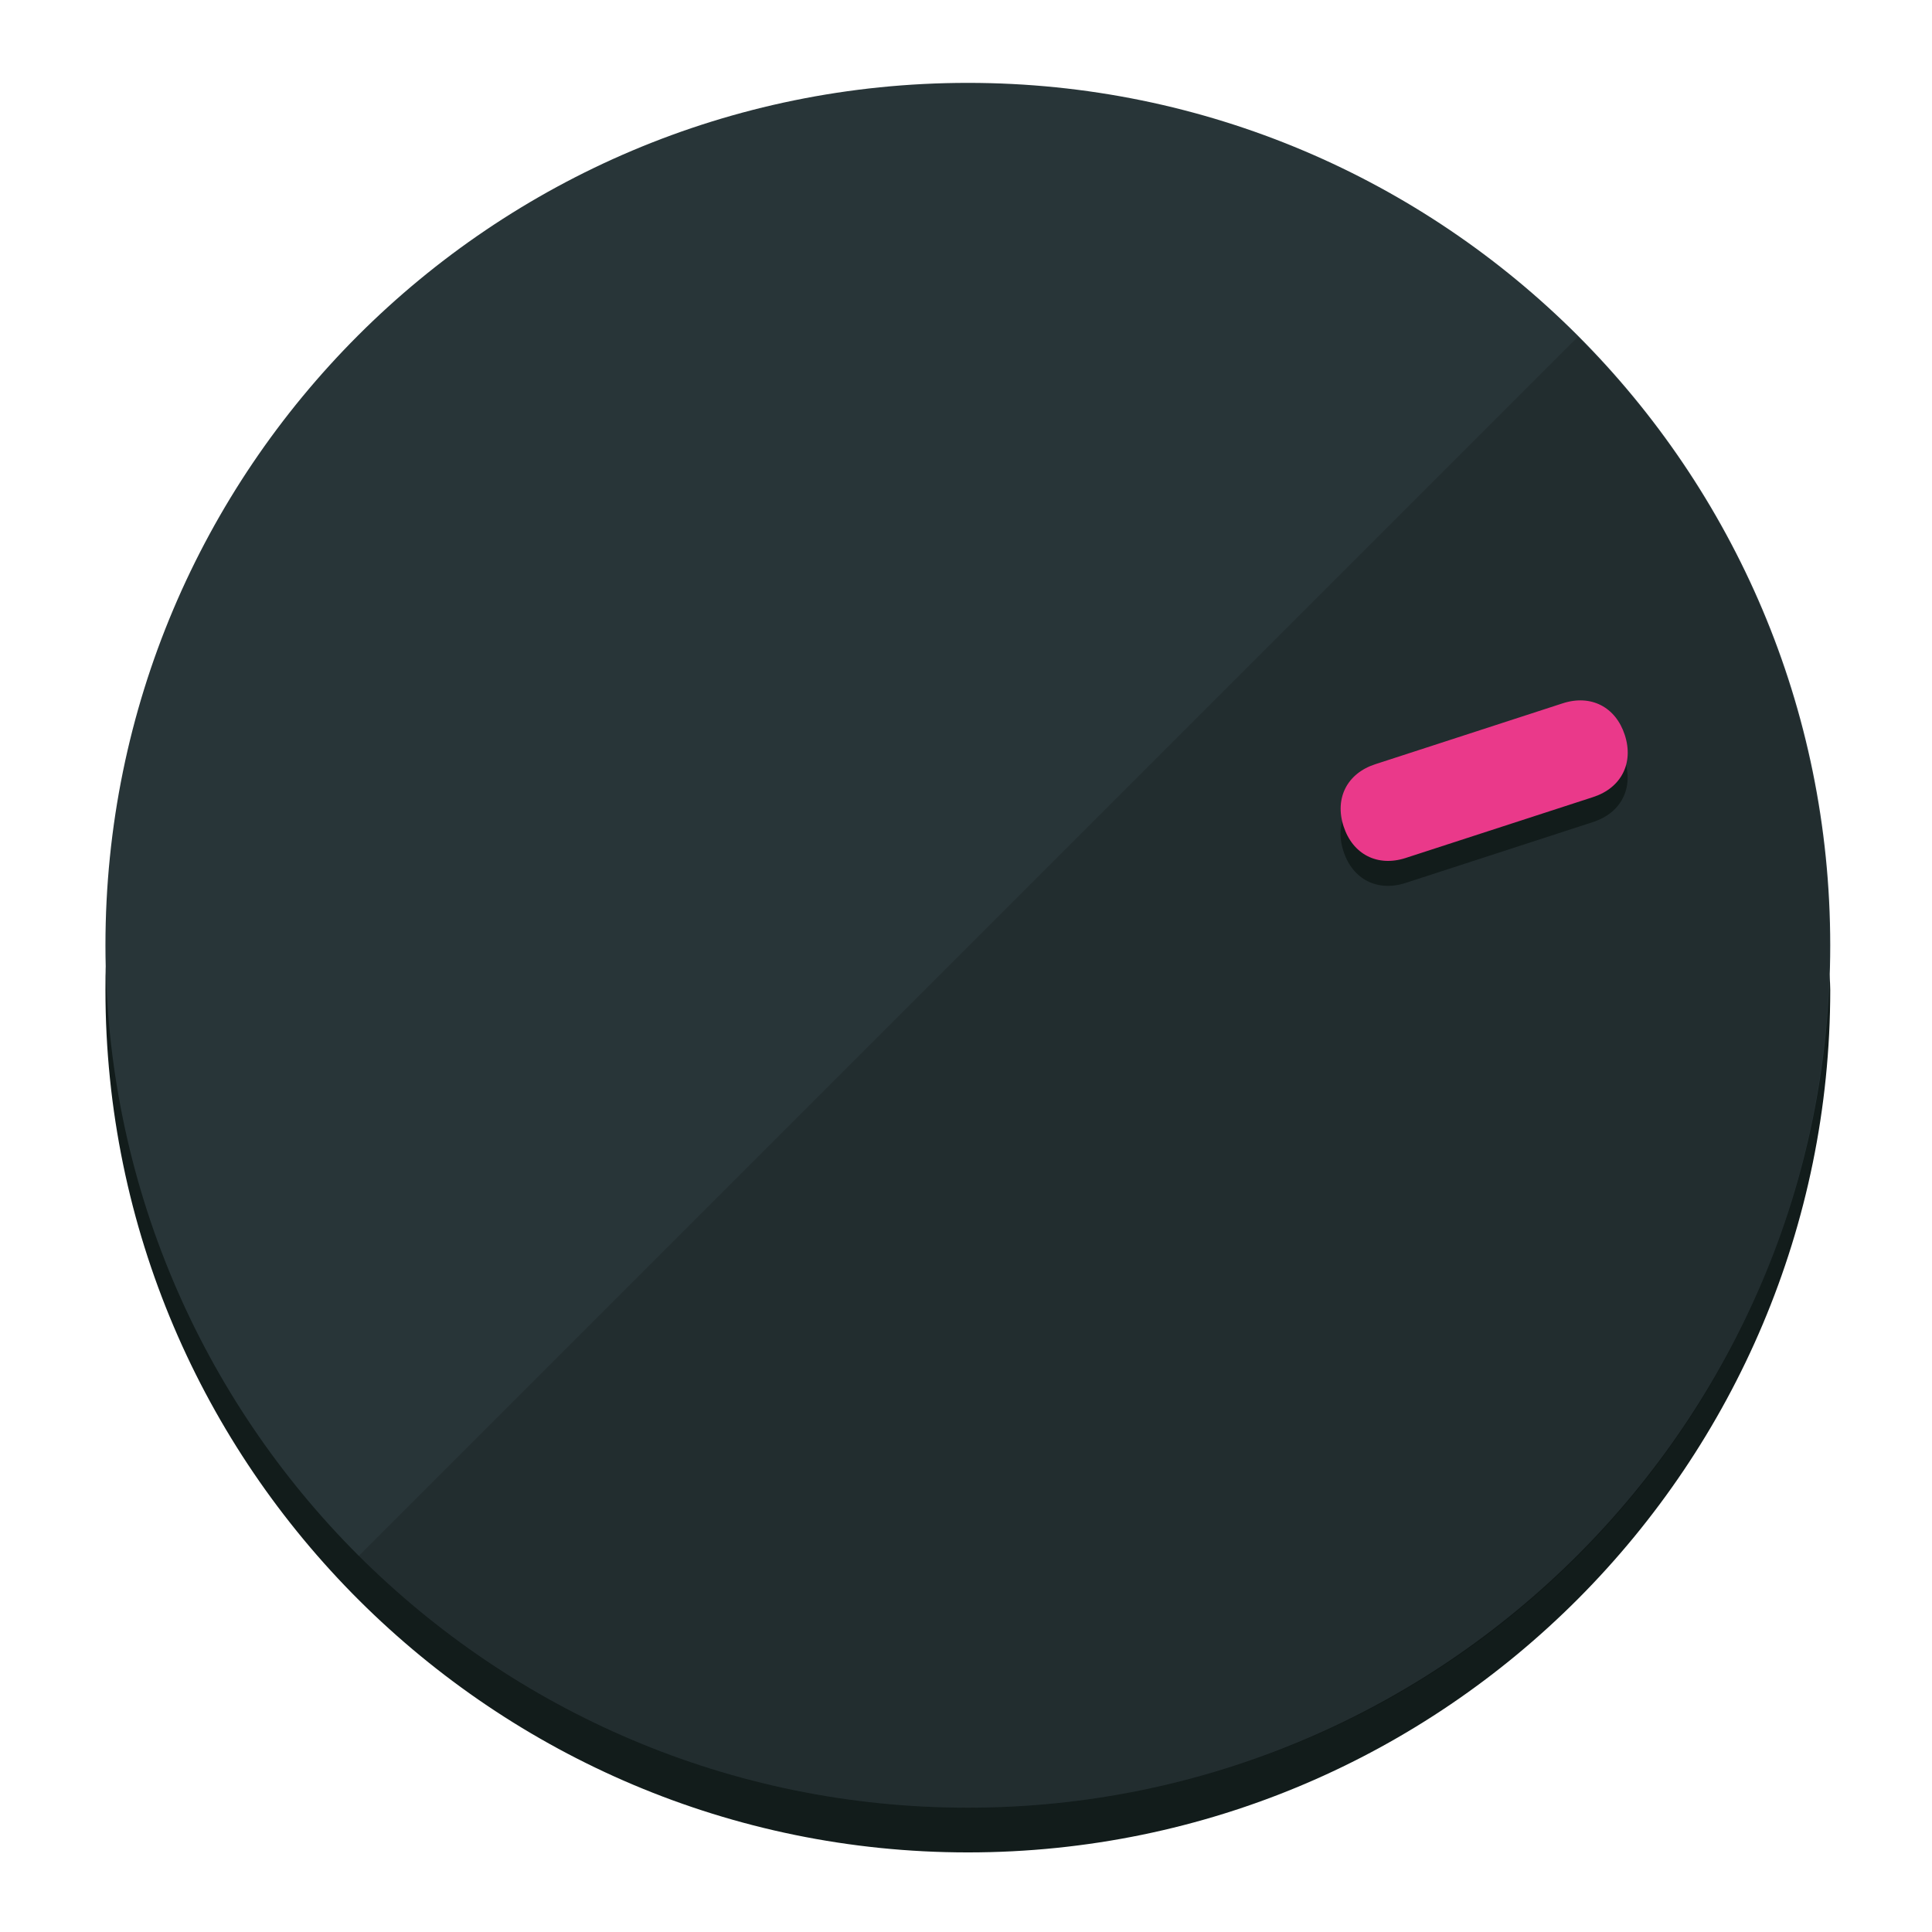
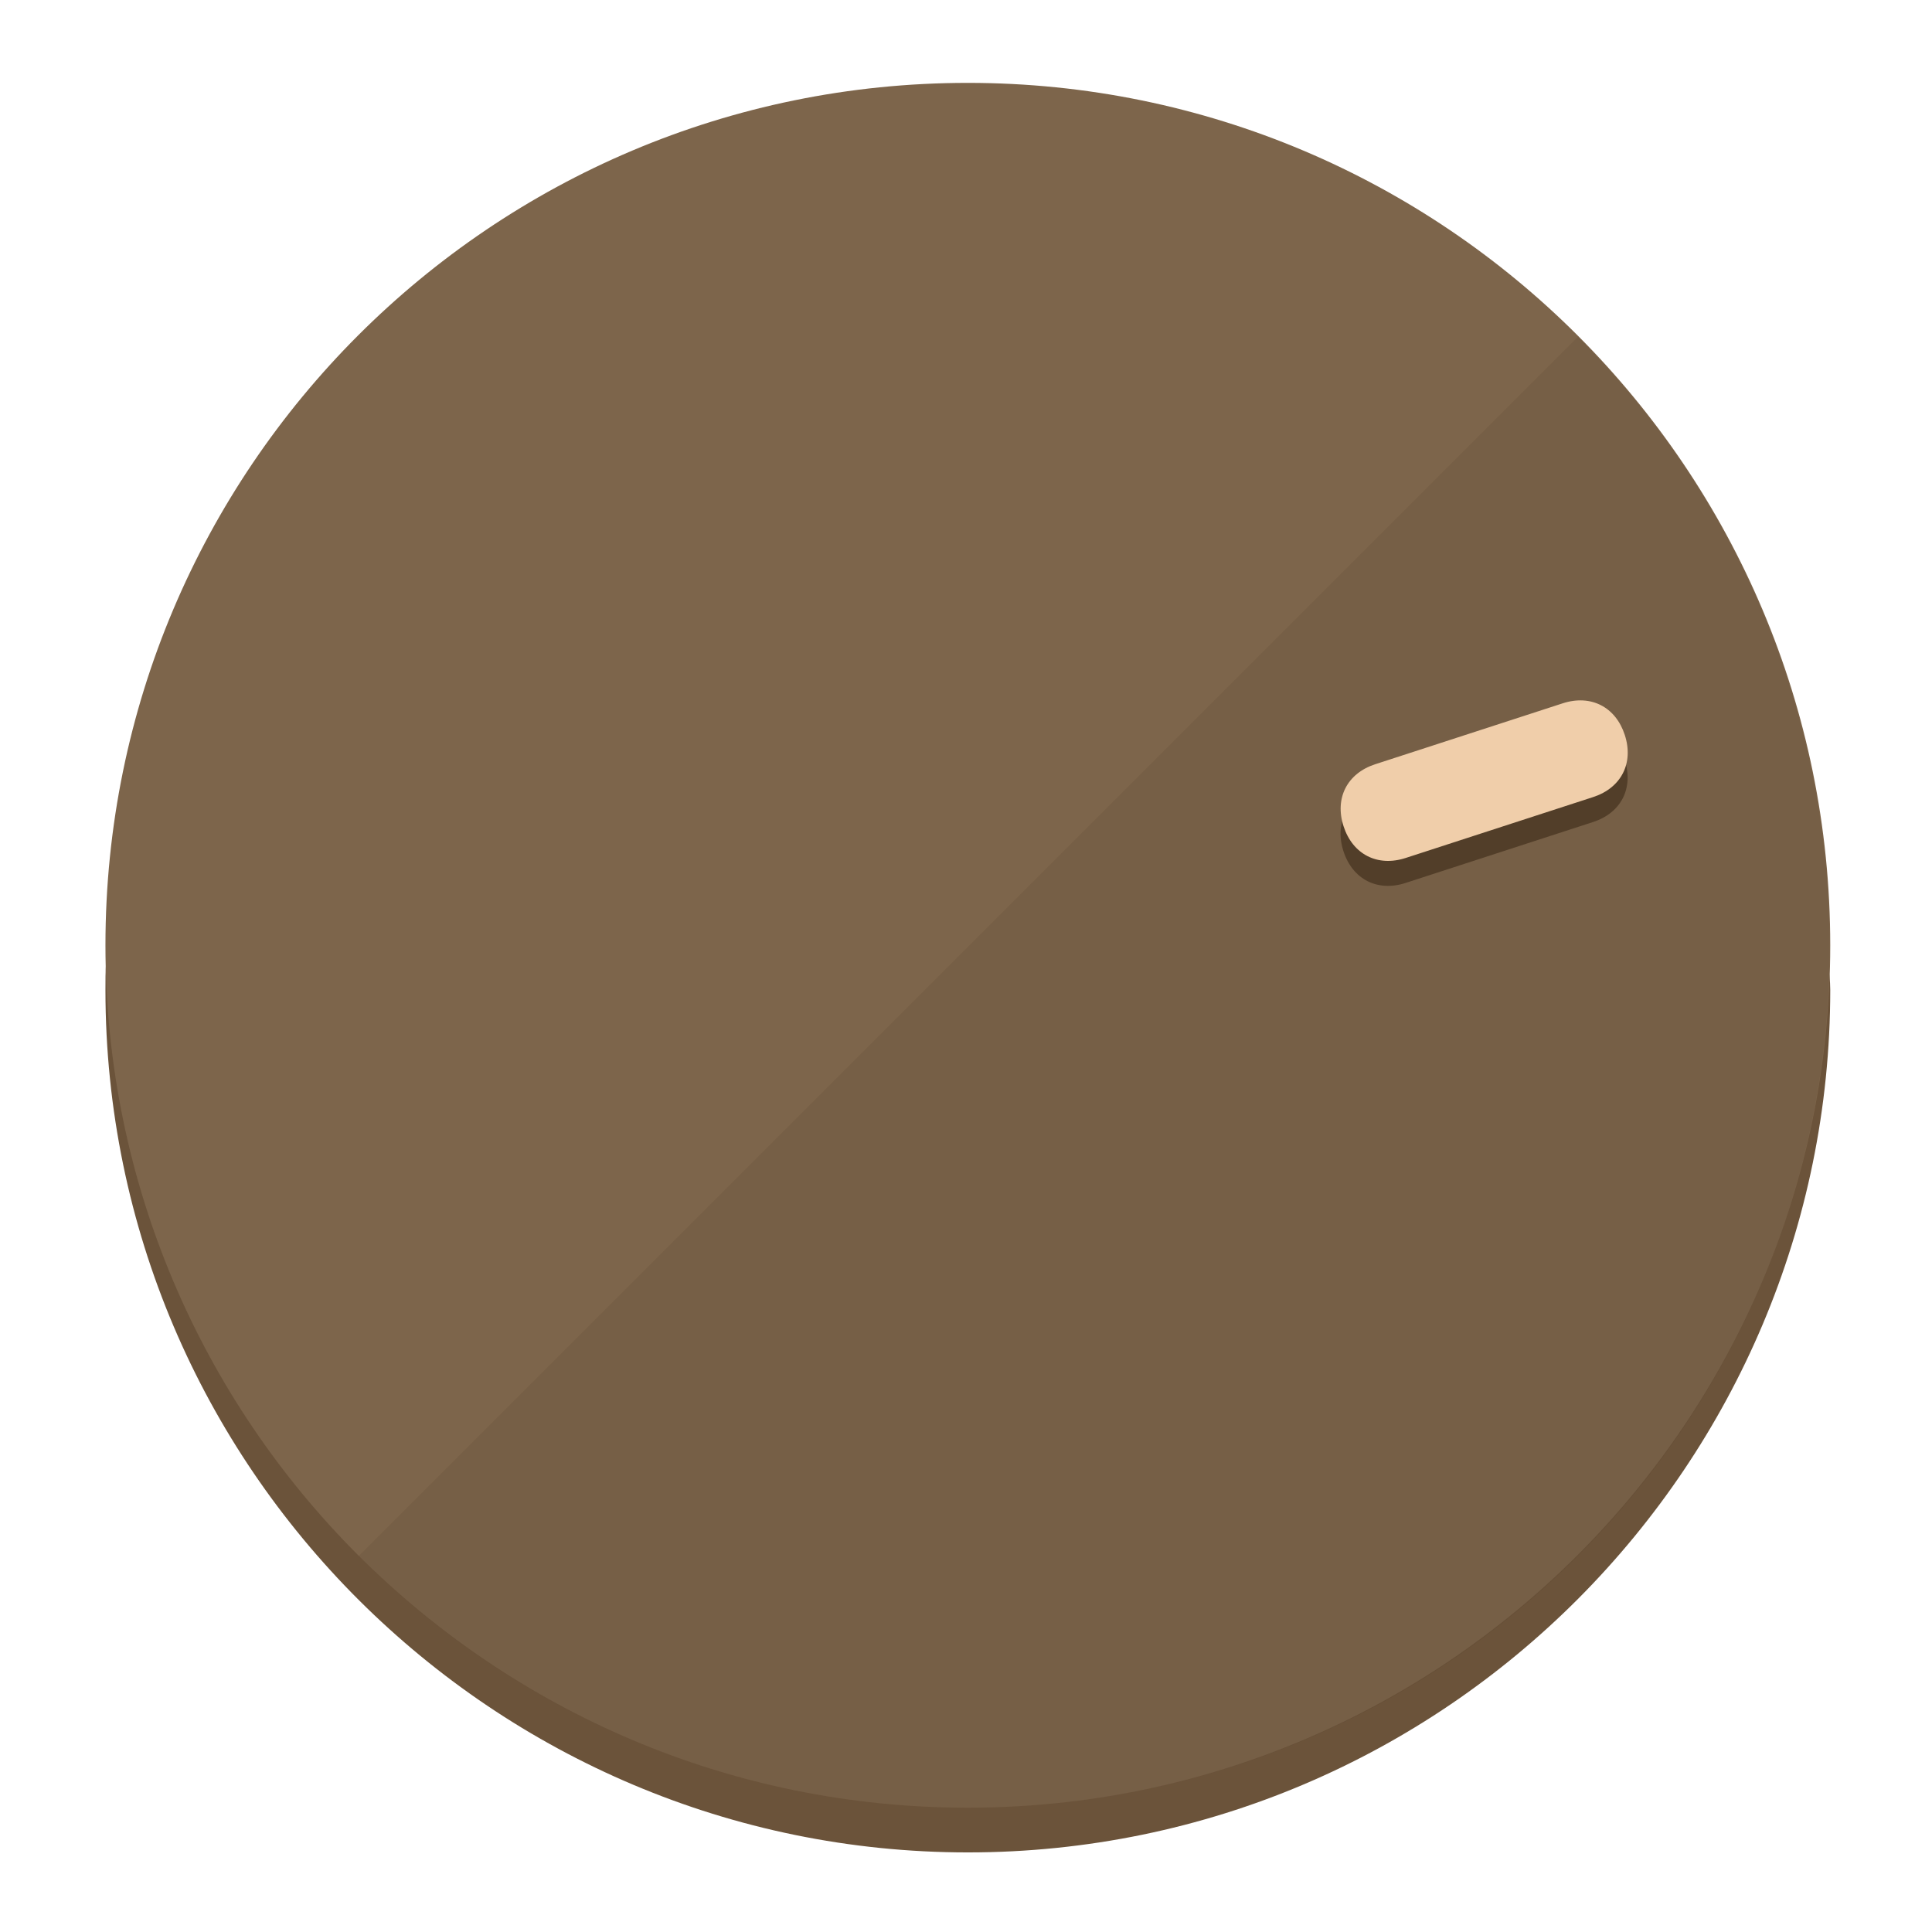
<svg xmlns="http://www.w3.org/2000/svg" height="120px" width="120px" version="1.1" id="Layer_1" viewBox="0 0 496.8 496.8" xml:space="preserve">
  <defs id="defs23" />
  <g id="g3158">
-     <path style="display:inline;fill:#121c1b;fill-opacity:1;stroke-width:1.584" d="m 248.875,445.92 c 116.582,0 212.89,-91.238 220.493,-205.286 0,5.069 1.267,8.87 1.267,13.939 0,121.651 -98.842,221.76 -221.76,221.76 -121.651,0 -221.76,-98.842 -221.76,-221.76 0,-5.069 0,-8.87 1.267,-13.939 7.603,114.048 103.91,205.286 220.493,205.286 z" id="path8" />
-     <circle style="display:inline;fill:#283538;fill-opacity:1;stroke-width:1.584" cx="248.875" cy="243.071" r="221.76" id="circle12" />
-     <path style="display:inline;fill:#000000;fill-opacity:0.154;stroke-width:1.587" d="m 405.744,86.606 c 86.308,86.308 86.308,227.193 0,313.5 -86.308,86.308 -227.193,86.308 -313.5,0" id="path14" />
+     <path style="display:inline;fill:#6B533A;fill-opacity:1;stroke-width:1.584" d="m 248.875,445.92 c 116.582,0 212.89,-91.238 220.493,-205.286 0,5.069 1.267,8.87 1.267,13.939 0,121.651 -98.842,221.76 -221.76,221.76 -121.651,0 -221.76,-98.842 -221.76,-221.76 0,-5.069 0,-8.87 1.267,-13.939 7.603,114.048 103.91,205.286 220.493,205.286 z" id="path8" />
+     <circle style="display:inline;fill:#7D654B;fill-opacity:1;stroke-width:1.584" cx="248.875" cy="243.071" r="221.76" id="circle12" />
+     <path style="display:inline;fill:#523E29;fill-opacity:0.154;stroke-width:1.587" d="m 405.744,86.606 c 86.308,86.308 86.308,227.193 0,313.5 -86.308,86.308 -227.193,86.308 -313.5,0" id="path14" />
  </g>
  <g id="g3198">
    <circle style="display:none;fill:#000000;fill-opacity:0;stroke-width:1.584" cx="308.441" cy="-161.035" r="221.76" id="circle12-3" transform="rotate(72)" />
-     <path style="display:inline;fill:#121c1b;fill-opacity:1;stroke-width:1.584" d="m 361.436,227.043 c -7.231,2.35 -13.618,-0.905 -15.968,-8.136 v 0 c -2.35,-7.231 0.905,-13.618 8.136,-15.968 l 48.207,-15.663 c 7.231,-2.349 13.618,0.905 15.968,8.136 v 0 c 2.35,7.231 -0.905,13.618 -8.136,15.968 z" id="path3789" />
-     <path style="display:inline;fill:#ea398a;stroke-width:1.584" d="m 361.461,220.621 c -7.231,2.349 -13.618,-0.905 -15.968,-8.136 v 0 c -2.35,-7.231 0.905,-13.618 8.136,-15.968 l 48.207,-15.663 c 7.231,-2.35 13.618,0.905 15.968,8.136 v 0 c 2.35,7.231 -0.905,13.618 -8.136,15.968 z" id="path915" />
+     <path style="display:inline;fill:#523E29;fill-opacity:1;stroke-width:1.584" d="m 361.436,227.043 c -7.231,2.35 -13.618,-0.905 -15.968,-8.136 v 0 c -2.35,-7.231 0.905,-13.618 8.136,-15.968 l 48.207,-15.663 c 7.231,-2.349 13.618,0.905 15.968,8.136 v 0 c 2.35,7.231 -0.905,13.618 -8.136,15.968 z" id="path3789" />
+     <path style="display:inline;fill:#F0CEAA;stroke-width:1.584" d="m 361.461,220.621 c -7.231,2.349 -13.618,-0.905 -15.968,-8.136 v 0 c -2.35,-7.231 0.905,-13.618 8.136,-15.968 l 48.207,-15.663 c 7.231,-2.35 13.618,0.905 15.968,8.136 v 0 c 2.35,7.231 -0.905,13.618 -8.136,15.968 z" id="path915" />
  </g>
</svg>
